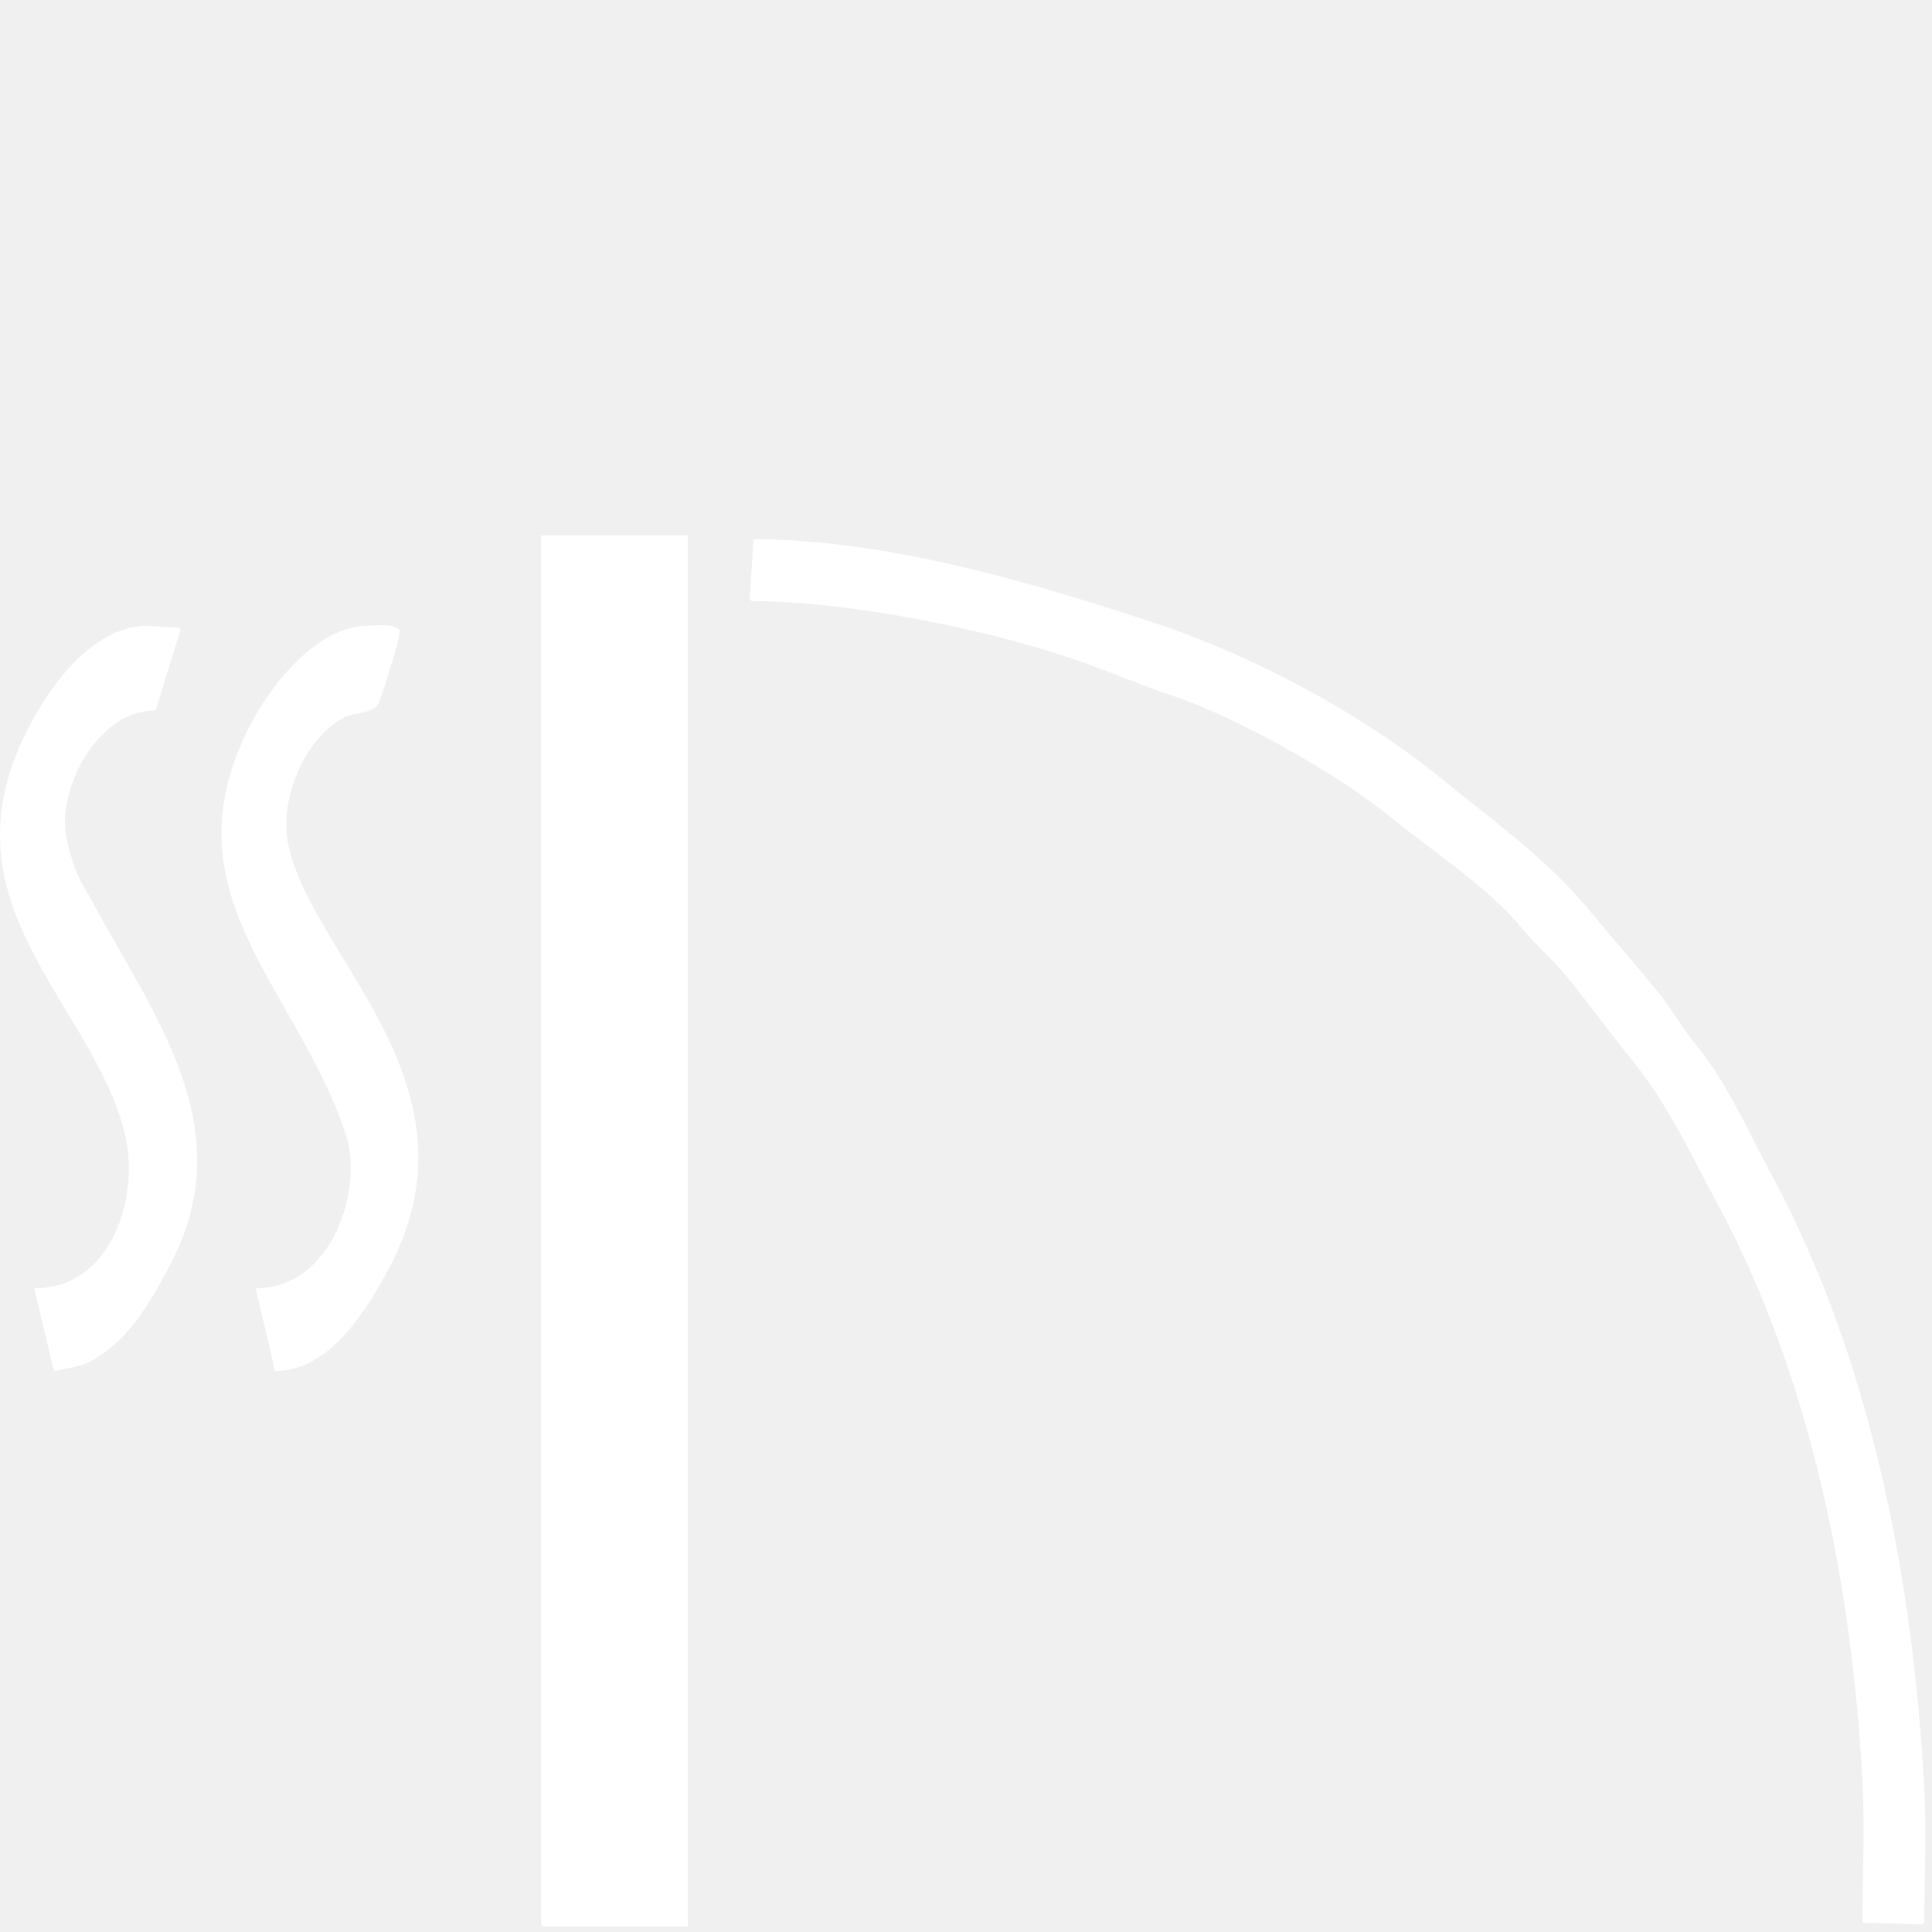
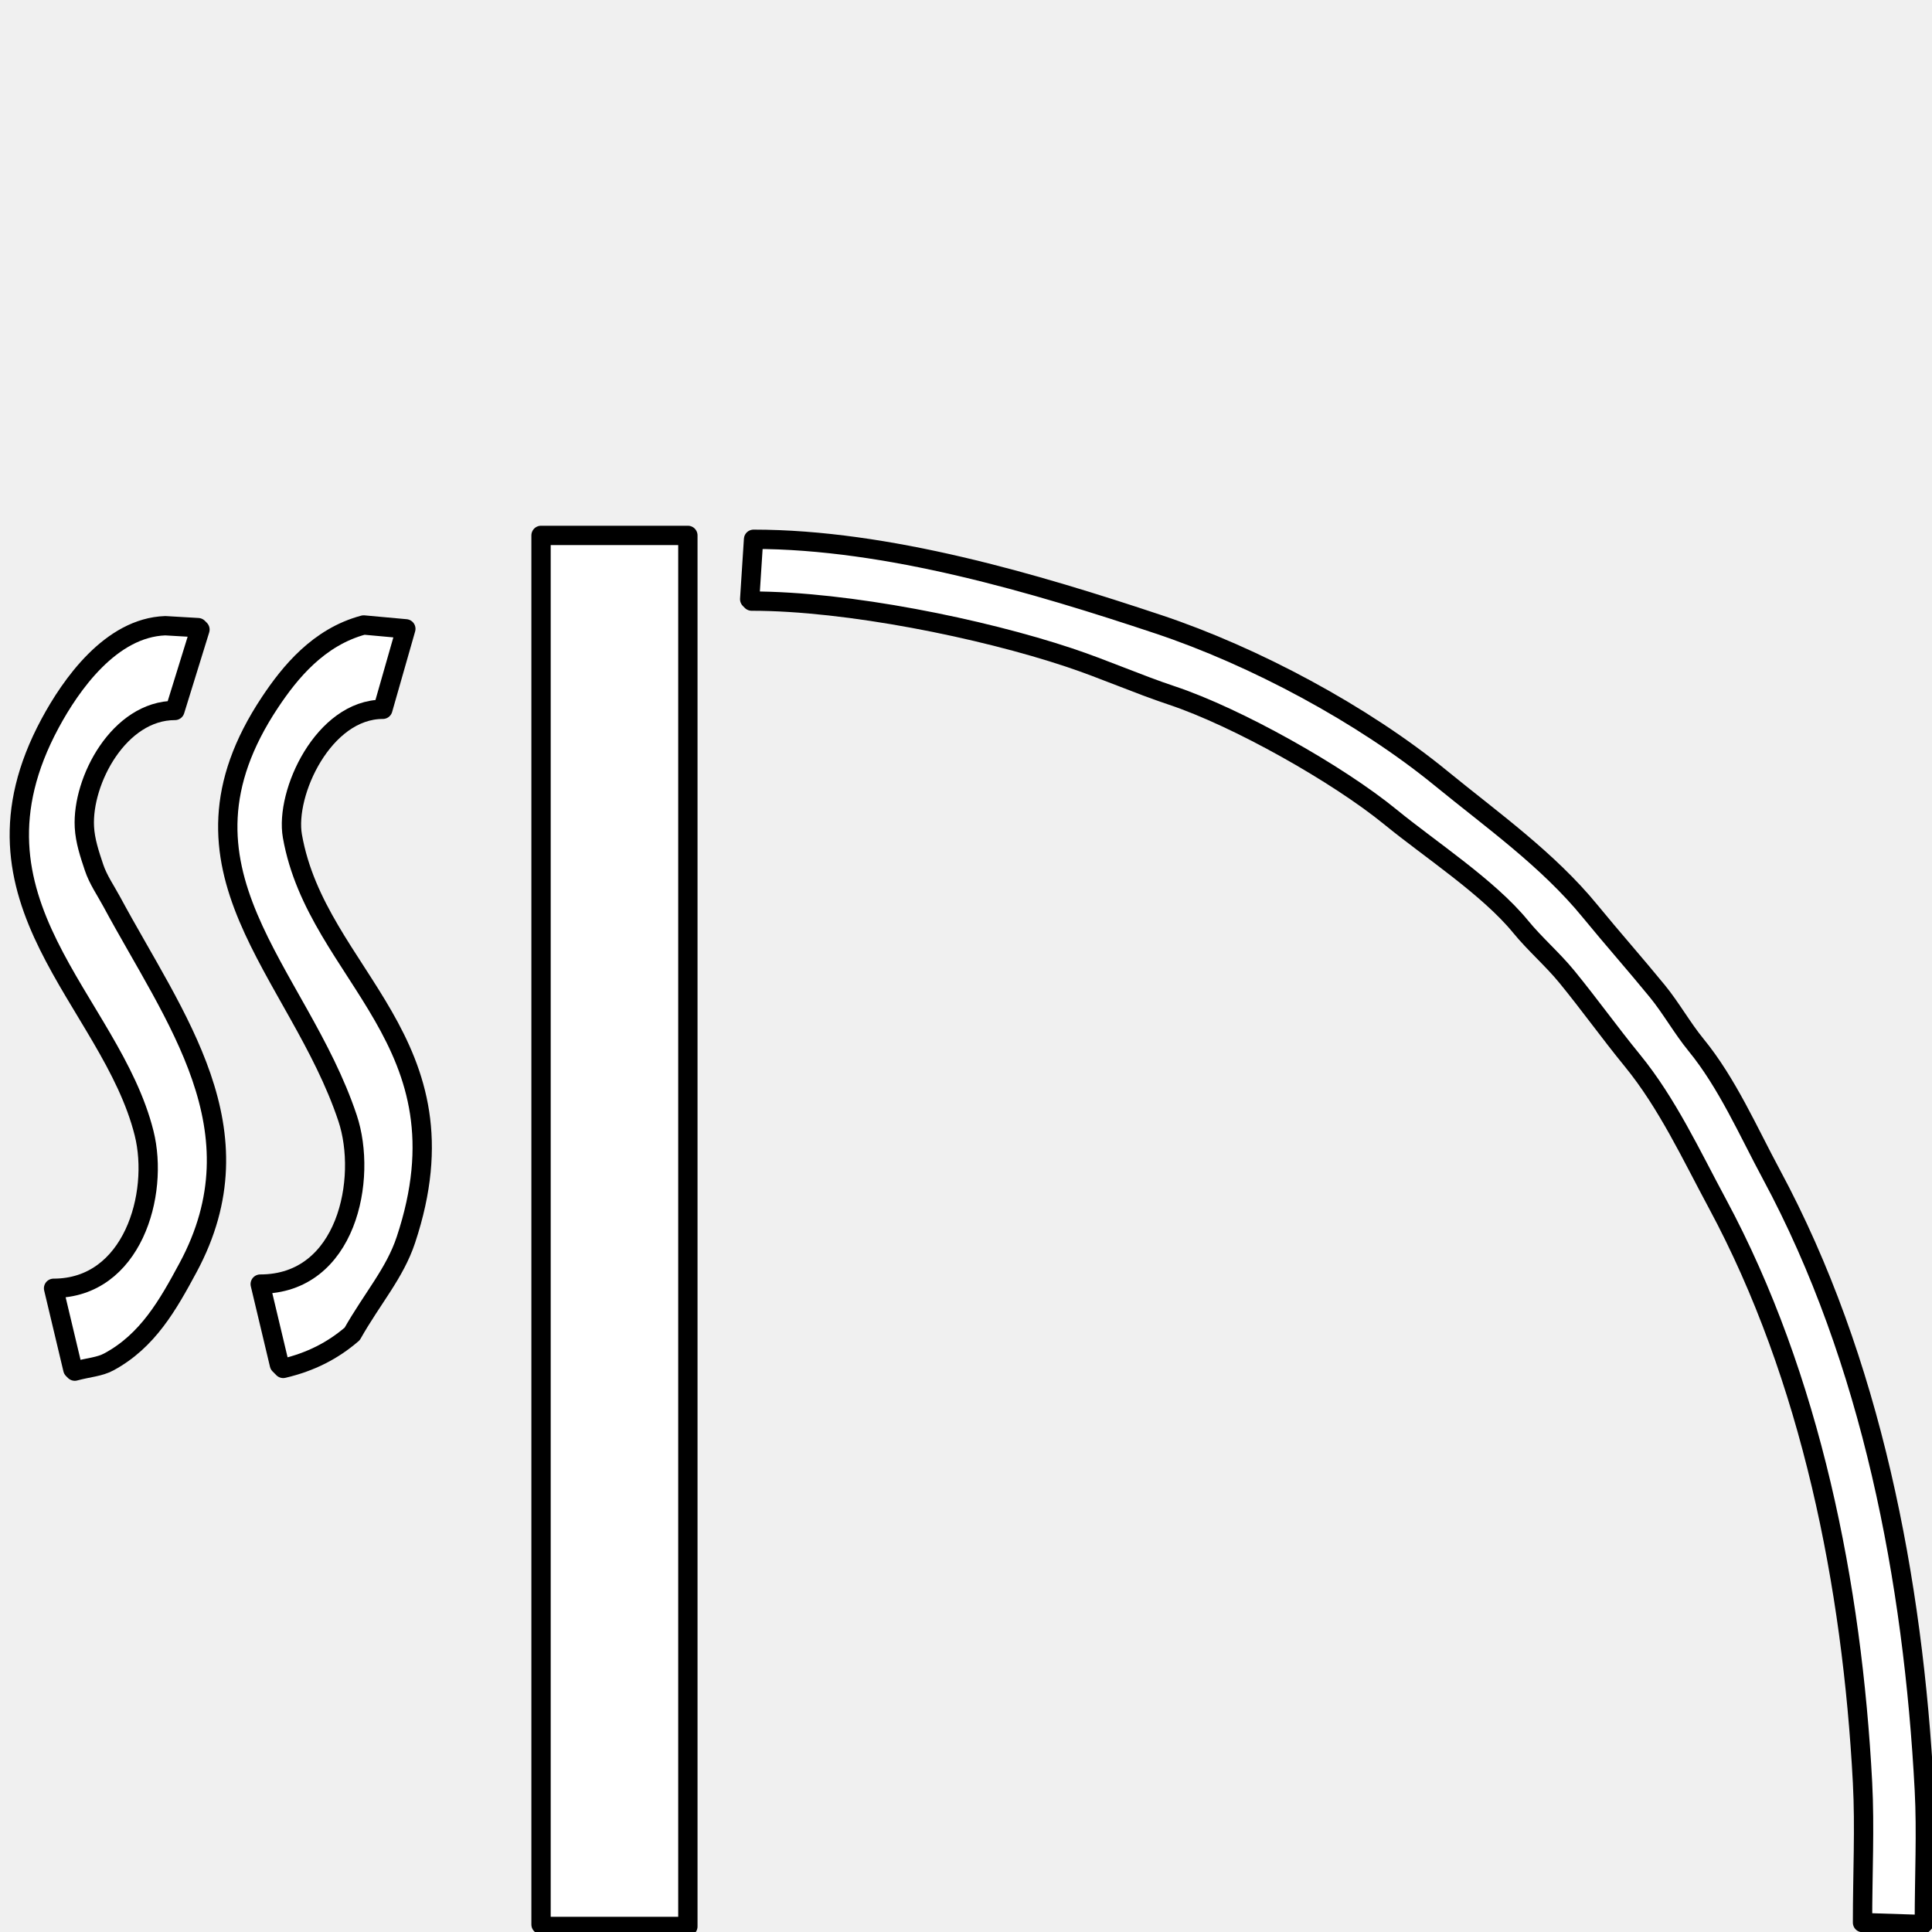
<svg xmlns="http://www.w3.org/2000/svg" xmlns:ns1="http://vectornator.io" height="100%" style="fill-rule:nonzero;clip-rule:evenodd;stroke-linecap:round;stroke-linejoin:round;" xml:space="preserve" width="100%" version="1.1" viewBox="0 0 100 100">
  <defs />
  <g id="Door Iron Left" ns1:layerName="Door Iron Left" visibility="hidden">
-     <path d="M23.577+27.862L37.311+27.862L37.311+63.862L37.311+99.862L23.577+99.862L23.577+27.862ZM27.739+32.023L27.739+95.7L33.357+95.7L33.357+32.023L27.739+32.023Z" opacity="1" fill="#ffffff" />
+     <path stroke="#000000" stroke-width="1" d="M23.577+27.862L37.311+27.862L37.311+63.862L37.311+99.862L23.577+99.862L23.577+27.862ZM27.739+32.023L27.739+95.7L33.357+95.7L33.357+32.023L27.739+32.023Z" fill="#ffffff" stroke-linecap="butt" opacity="1" stroke-linejoin="round" />
  </g>
  <g id="Door Iron Gate Left" ns1:layerName="Door Iron Gate Left" visibility="hidden">
-     <path d="M29.763+28C36.242+28+38.5+36.936+30.93+39.255L30.93+48.759C36.603+50.177+36.715+58.417+30.93+59.763L30.846+59.847L30.846+68.684L30.93+68.767C33.463+69.65+35.497+71.486+35.332+74.294C35.058+78.942+31.667+79.195+30.922+79.805C30.802+79.903+30.771+80.085+30.763+80.23C30.705+81.328+30.593+88.338+30.797+88.95C30.836+89.069+33.219+90.133+33.848+90.901C36.318+93.92+35.614+97.947+32.164+99.805C31.299+100.271+30.431+100.28+29.471+100.28C22.944+100.28+22.144+90.7+28.262+89.275C28.262+87.843+28.495+80.4+28.179+79.813C27.902+79.299+23.767+78.52+24.01+73.894C24.227+69.787+28.003+69.123+28.262+68.642C28.566+68.078+28.346+61.165+28.346+59.763C22.321+57.611+22.947+50.034+28.429+48.759L28.429+39.088C27.627+38.888+26.977+38.449+26.453+38.021C22.668+34.924+24.625+28.083+29.763+28Z" opacity="1" fill="#ffffff" />
+     <path stroke="#000000" stroke-width="1" d="M29.763+28C36.242+28+38.5+36.936+30.93+39.255L30.93+48.759C36.603+50.177+36.715+58.417+30.93+59.763L30.846+59.847L30.846+68.684L30.93+68.767C33.463+69.65+35.497+71.486+35.332+74.294C35.058+78.942+31.667+79.195+30.922+79.805C30.802+79.903+30.771+80.085+30.763+80.23C30.705+81.328+30.593+88.338+30.797+88.95C30.836+89.069+33.219+90.133+33.848+90.901C36.318+93.92+35.614+97.947+32.164+99.805C31.299+100.271+30.431+100.28+29.471+100.28C22.944+100.28+22.144+90.7+28.262+89.275C28.262+87.843+28.495+80.4+28.179+79.813C27.902+79.299+23.767+78.52+24.01+73.894C24.227+69.787+28.003+69.123+28.262+68.642C28.566+68.078+28.346+61.165+28.346+59.763C22.321+57.611+22.947+50.034+28.429+48.759L28.429+39.088C27.627+38.888+26.977+38.449+26.453+38.021C22.668+34.924+24.625+28.083+29.763+28Z" fill="#ffffff" stroke-linecap="butt" opacity="1" stroke-linejoin="round" />
  </g>
  <g id="Door Locked Iron Bar Left" ns1:layerName="Door Locked Iron Bar Left">
-     <path d="M7.555+32.387L9.25+32.486L9.35+32.586L8.054+36.773C5.167+36.773+3.241+40.398+3.368+42.805C3.406+43.527+3.641+44.221+3.867+44.899C4.077+45.53+4.472+46.094+4.784+46.673C8.049+52.737+12.577+58.474+8.732+65.615C7.691+67.549+6.643+69.409+4.634+70.491C4.148+70.753+3.612+70.772+2.87+70.969L2.77+70.87L1.773+66.682C5.857+66.682+7.249+61.819+6.459+58.657C4.734+51.757-3.384+46.686+1.593+37.441C2.665+35.45+4.732+32.486+7.555+32.387Z" opacity="1" fill="#ffffff" />
-     <path d="M18.921+32.387C19.54+32.387+20.393+32.25+20.685+32.626C20.794+32.765+19.759+36.093+19.559+36.464C19.309+36.928+18.286+36.873+17.824+37.122C15.757+38.236+14.496+41.291+14.893+43.543C15.924+49.387+25.279+56.091+20.097+65.715C19.039+67.68+17.104+70.969+14.235+70.969L13.238+66.682C17.223+66.682+18.83+61.496+17.894+58.687C15.319+50.963+8.318+46.132+13.088+37.272C14.068+35.453+16.352+32.486+18.921+32.387Z" opacity="1" fill="#ffffff" />
+     <path stroke="#000000" stroke-width="1" d="M8.555+32.387L10.25+32.486L10.35+32.586L9.054+36.773C6.167+36.773+4.241+40.398+4.368+42.805C4.406+43.527+4.641+44.221+4.867+44.899C5.077+45.53+5.472+46.094+5.784+46.673C9.049+52.737+13.577+58.474+9.732+65.615C8.691+67.549+7.643+69.409+5.634+70.491C5.148+70.753+4.612+70.772+3.87+70.969L3.77+70.87L2.773+66.682C6.857+66.682+8.249+61.819+7.459+58.657C5.734+51.757-2.384+46.686+2.593+37.441C3.665+35.45+5.732+32.486+8.555+32.387Z" fill="#ffffff" stroke-linecap="butt" opacity="1" stroke-linejoin="round" />
  </g>
  <g id="Door Locked Iron Bolt Left" ns1:layerName="Door Locked Iron Bolt Left" visibility="hidden">
-     <path d="M12.898+36.636L18.467+36.636L18.467+64.681L12.898+64.681L12.898+36.636Z" opacity="1" fill="#ffffff" />
+     <path stroke="#000000" stroke-width="1" d="M12.898+36.636L18.467+36.636L18.467+64.681L12.898+64.681L12.898+36.636Z" fill="#ffffff" stroke-linecap="butt" opacity="1" stroke-linejoin="round" />
  </g>
-   <g id="Door Locked Wood Bar Left" ns1:layerName="Door Locked Wood Bar Left" visibility="hidden">
-     <path d="M18.825+32.349L21.006+32.548L19.816+36.713C16.747+36.713+14.741+41.045+15.135+43.278C16.415+50.529+24.441+53.879+21.006+64.184C20.431+65.91+19.282+67.184+18.229+69.043C17.23+69.903+16.096+70.491+14.659+70.829L14.461+70.63L13.469+66.465C17.966+66.465+19.032+60.998+17.991+57.877C15.438+50.216+8.179+45.045+13.985+36.336C14.998+34.816+16.485+32.971+18.825+32.349Z" opacity="1" fill="#ffffff" />
+   <g id="Door Locked Wood Bar Left" ns1:layerName="Door Locked Wood Bar Left">
+     <path stroke="#000000" stroke-width="1" d="M18.825+32.349L21.006+32.548L19.816+36.713C16.747+36.713+14.741+41.045+15.135+43.278C16.415+50.529+24.441+53.879+21.006+64.184C20.431+65.91+19.282+67.184+18.229+69.043C17.23+69.903+16.096+70.491+14.659+70.829L14.461+70.63L13.469+66.465C17.966+66.465+19.032+60.998+17.991+57.877C15.438+50.216+8.179+45.045+13.985+36.336C14.998+34.816+16.485+32.971+18.825+32.349Z" fill="#ffffff" stroke-linecap="butt" opacity="1" stroke-linejoin="round" />
  </g>
  <g id="Door Locked Wood Latch Left" ns1:layerName="Door Locked Wood Latch Left" visibility="hidden">
-     <path d="M27.841+27.852L35.399+27.852L35.399+37.797C38.423+37.797+44.343+36.571+44.548+40.482C44.764+44.577+38.407+43.366+35.399+43.366L35.399+99.852L27.841+99.852L27.841+43.366C24.818+43.366+18.898+44.591+18.692+40.681C18.477+36.586+24.834+37.797+27.841+37.797L27.841+27.852Z" opacity="1" fill="#ffffff" />
+     <path stroke="#000000" stroke-width="1" d="M27.841+27.852L35.399+27.852L35.399+37.797C38.423+37.797+44.343+36.571+44.548+40.482C44.764+44.577+38.407+43.366+35.399+43.366L35.399+99.852L27.841+99.852L27.841+43.366C24.818+43.366+18.898+44.591+18.692+40.681C18.477+36.586+24.834+37.797+27.841+37.797L27.841+27.852Z" fill="#ffffff" stroke-linecap="butt" opacity="1" stroke-linejoin="round" />
  </g>
  <g id="Door Wood Left" ns1:layerName="Door Wood Left">
-     <path d="M28.004+27.712L35.604+27.712L35.604+99.713L28.104+99.713L28.004+99.612L28.004+27.712Z" opacity="1" fill="#ffffff" />
+     <path stroke="#000000" stroke-width="1" d="M28.004+27.712L35.604+27.712L35.604+99.713L28.104+99.713L28.004+99.612L28.004+27.712Z" fill="#ffffff" stroke-linecap="butt" opacity="1" stroke-linejoin="round" />
  </g>
  <g id="Door Opening Left" ns1:layerName="Door Opening Left">
-     <path d="M39.004+27.913C45.943+27.913+53.613+30.199+59.954+32.312C64.913+33.965+70.535+36.97+74.584+40.282C77.217+42.436+80.117+44.489+82.304+47.163C83.443+48.554+84.636+49.901+85.774+51.292C86.499+52.178+87.06+53.197+87.784+54.083C89.401+56.058+90.487+58.559+91.684+60.782C96.87+70.412+99.034+81.83+99.604+92.662C99.719+94.849+99.604+97.073+99.604+99.513L99.504+99.612L96.404+99.513C96.404+96.974+96.527+94.598+96.404+92.263C95.869+82.096+93.744+71.308+88.884+62.282C87.544+59.794+86.298+57.099+84.484+54.883C83.327+53.468+82.262+51.977+81.104+50.562C80.359+49.651+79.45+48.874+78.704+47.962C77.042+45.931+74.019+43.966+71.974+42.292C69.227+40.045+64.019+37.121+60.664+36.002C58.869+35.404+57.13+34.631+55.334+34.032C50.828+32.53+43.869+31.113+38.904+31.113L38.804+31.012L39.004+27.913Z" opacity="1" fill="#ffffff" />
+     <path stroke="#000000" stroke-width="1" d="M39.004+27.913C45.943+27.913+53.613+30.199+59.954+32.312C64.913+33.965+70.535+36.97+74.584+40.282C77.217+42.436+80.117+44.489+82.304+47.163C83.443+48.554+84.636+49.901+85.774+51.292C86.499+52.178+87.06+53.197+87.784+54.083C89.401+56.058+90.487+58.559+91.684+60.782C96.87+70.412+99.034+81.83+99.604+92.662C99.719+94.849+99.604+97.073+99.604+99.513L99.504+99.612L96.404+99.513C96.404+96.974+96.527+94.598+96.404+92.263C95.869+82.096+93.744+71.308+88.884+62.282C87.544+59.794+86.298+57.099+84.484+54.883C83.327+53.468+82.262+51.977+81.104+50.562C80.359+49.651+79.45+48.874+78.704+47.962C77.042+45.931+74.019+43.966+71.974+42.292C69.227+40.045+64.019+37.121+60.664+36.002C58.869+35.404+57.13+34.631+55.334+34.032C50.828+32.53+43.869+31.113+38.904+31.113L38.804+31.012L39.004+27.913Z" fill="#ffffff" stroke-linecap="butt" opacity="1" stroke-linejoin="round" />
  </g>
  <g id="Door Locked Left" ns1:layerName="Door Locked Left" visibility="hidden">
-     <path d="M14.03+34.889C22.055+34.889+23.132+44.766+16.437+45.947C9.203+47.224+6.941+37.191+14.03+34.889Z" opacity="1" fill="#ffffff" />
+     <path stroke="#000000" stroke-width="1" d="M14.03+34.889C22.055+34.889+23.132+44.766+16.437+45.947C9.203+47.224+6.941+37.191+14.03+34.889Z" fill="#ffffff" stroke-linecap="butt" opacity="1" stroke-linejoin="round" />
  </g>
</svg>
